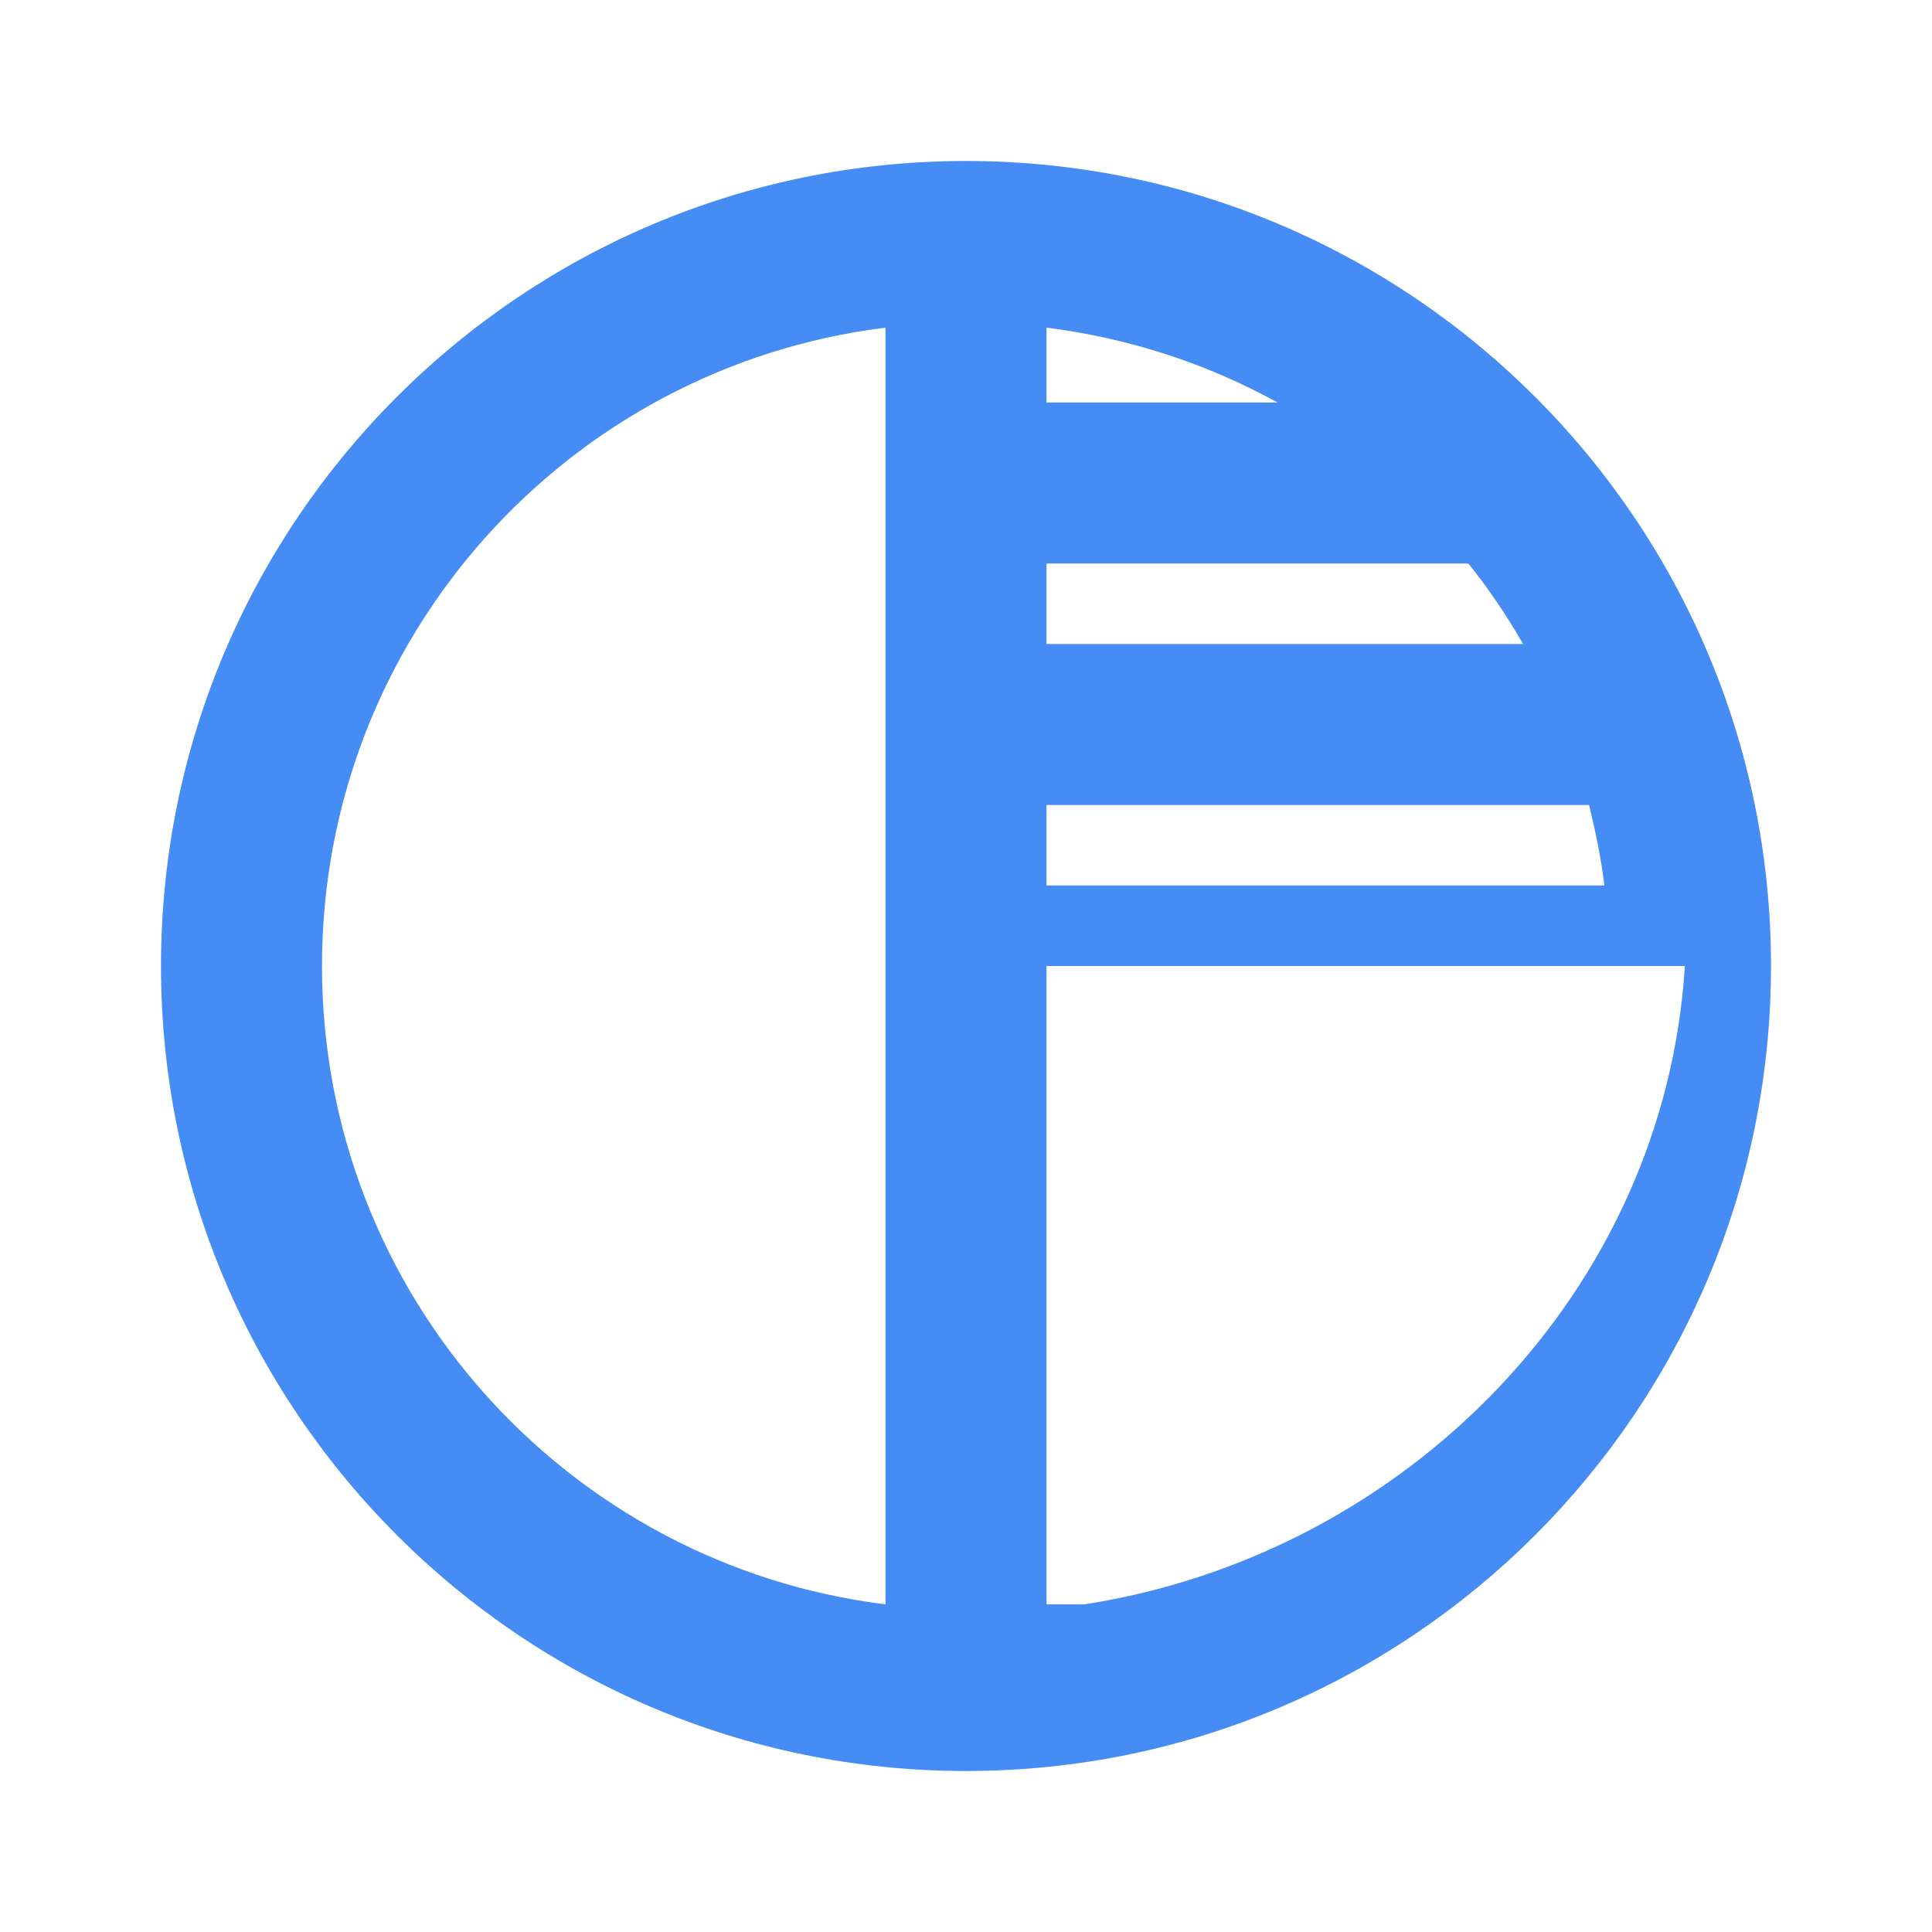
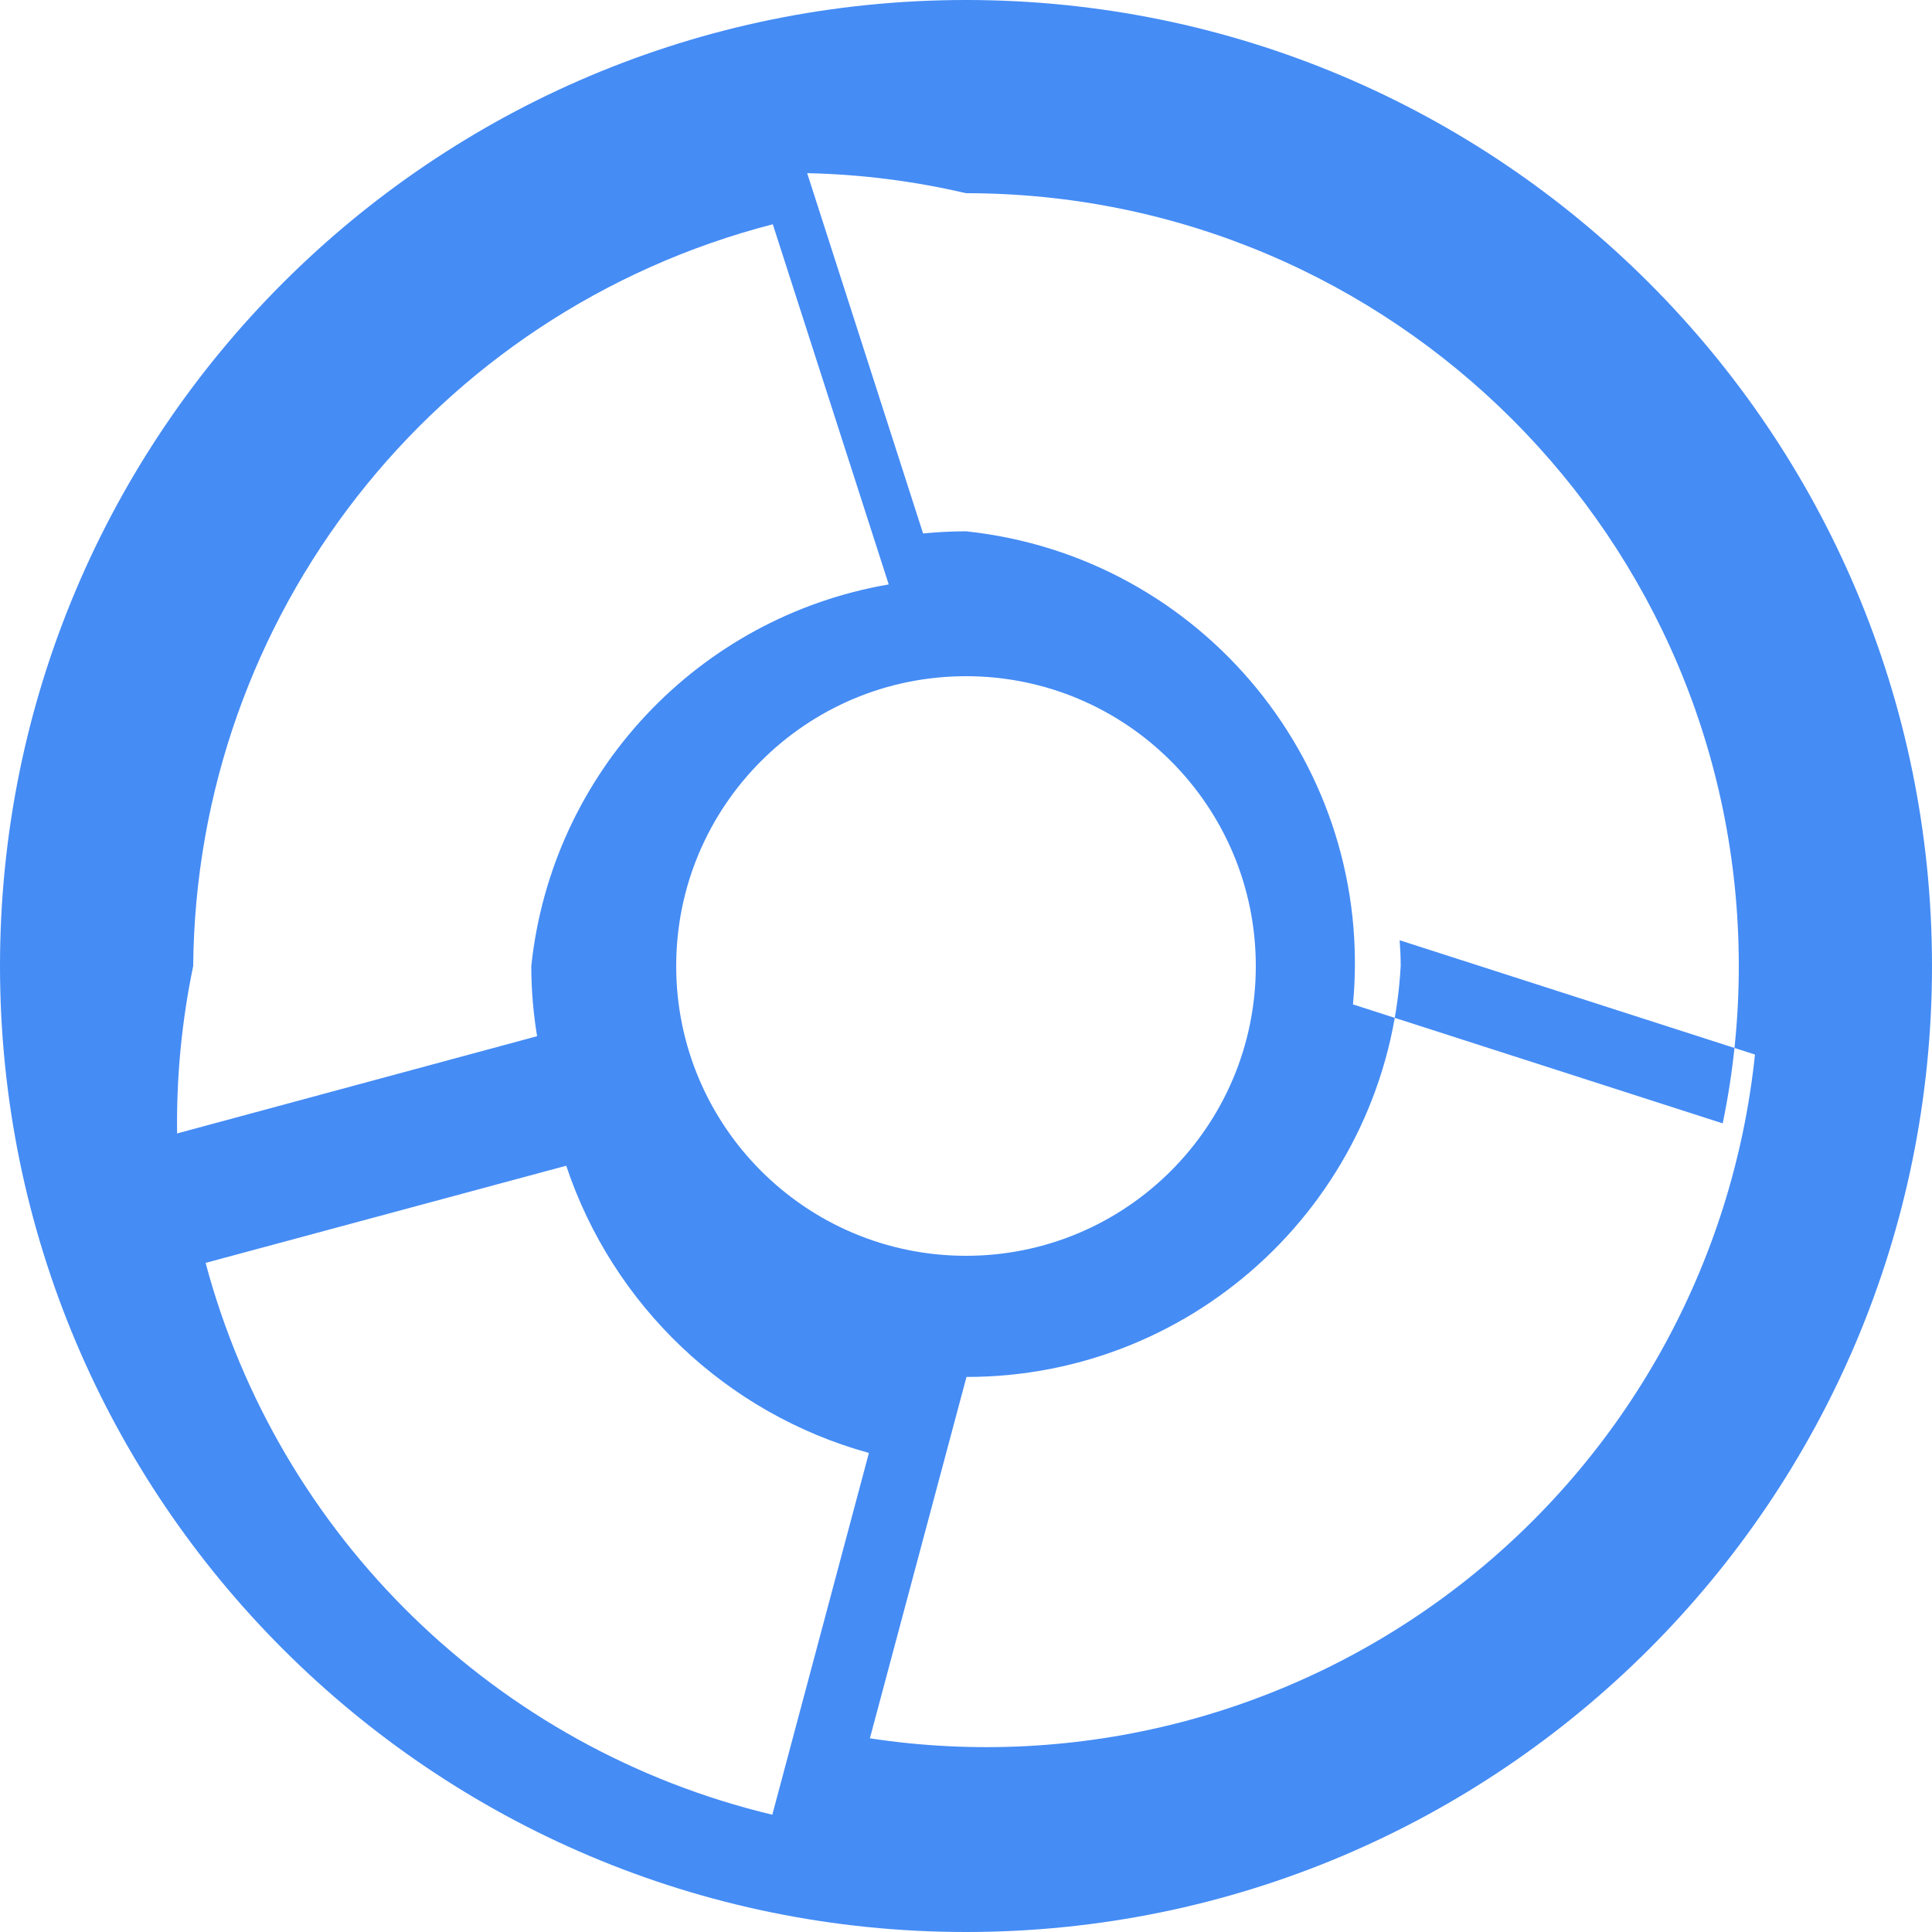
<svg xmlns="http://www.w3.org/2000/svg" viewBox="0 0 24 24" fill="#458CF5">
-   <path d="M12 2C6.48 2 2 6.48 2 12s4.48 10 10 10 10-4.48 10-10S17.52 2 12 2zm-1 17.93c-3.95-.49-7-3.85-7-7.93s3.05-7.44 7-7.93v15.86zm2-15.86c1.03.13 2 .45 2.87.93H13v-.93zM13 7h5.24c.25.31.48.65.68 1H13V7zm0 3h6.74c.08.33.15.66.19 1H13v-1zm0 9.93V12h7.93c-.25 4.04-3.46 7.31-7.46 7.93h-.47z" />
+   <path d="M12 0C5.372 0 0 5.372 0 12s5.372 12 12 12 12-5.372 12-12S18.628 0 12 0zm0 2.4A9.6 9.6 0 0 1 21.6 12c0 .67-.069 1.324-.2 1.955l-4.593-1.478A5.4 5.4 0 0 0 12 6.6c-.18 0-.357.01-.533.027l-1.44-4.476A9.572 9.572 0 0 1 12 2.4zm-2.4.386L11.04 7.26A5.382 5.382 0 0 0 6.6 12c0 .297.025.588.072.872L2.2 14.08A9.555 9.555 0 0 1 2.4 12 9.6 9.6 0 0 1 9.6 2.786zM12 8.4a3.6 3.6 0 1 1 0 7.2 3.6 3.6 0 0 1 0-7.2zm-9.446 7.288l4.48-1.207c.578 1.735 1.99 3.08 3.76 3.568l-1.2 4.494A9.598 9.598 0 0 1 2.554 15.688zm8.252 5.906l1.2-4.489A5.399 5.399 0 0 0 17.4 12c0-.108-.005-.214-.013-.32l4.414 1.42A9.6 9.6 0 0 1 10.806 21.594z" />
</svg>
